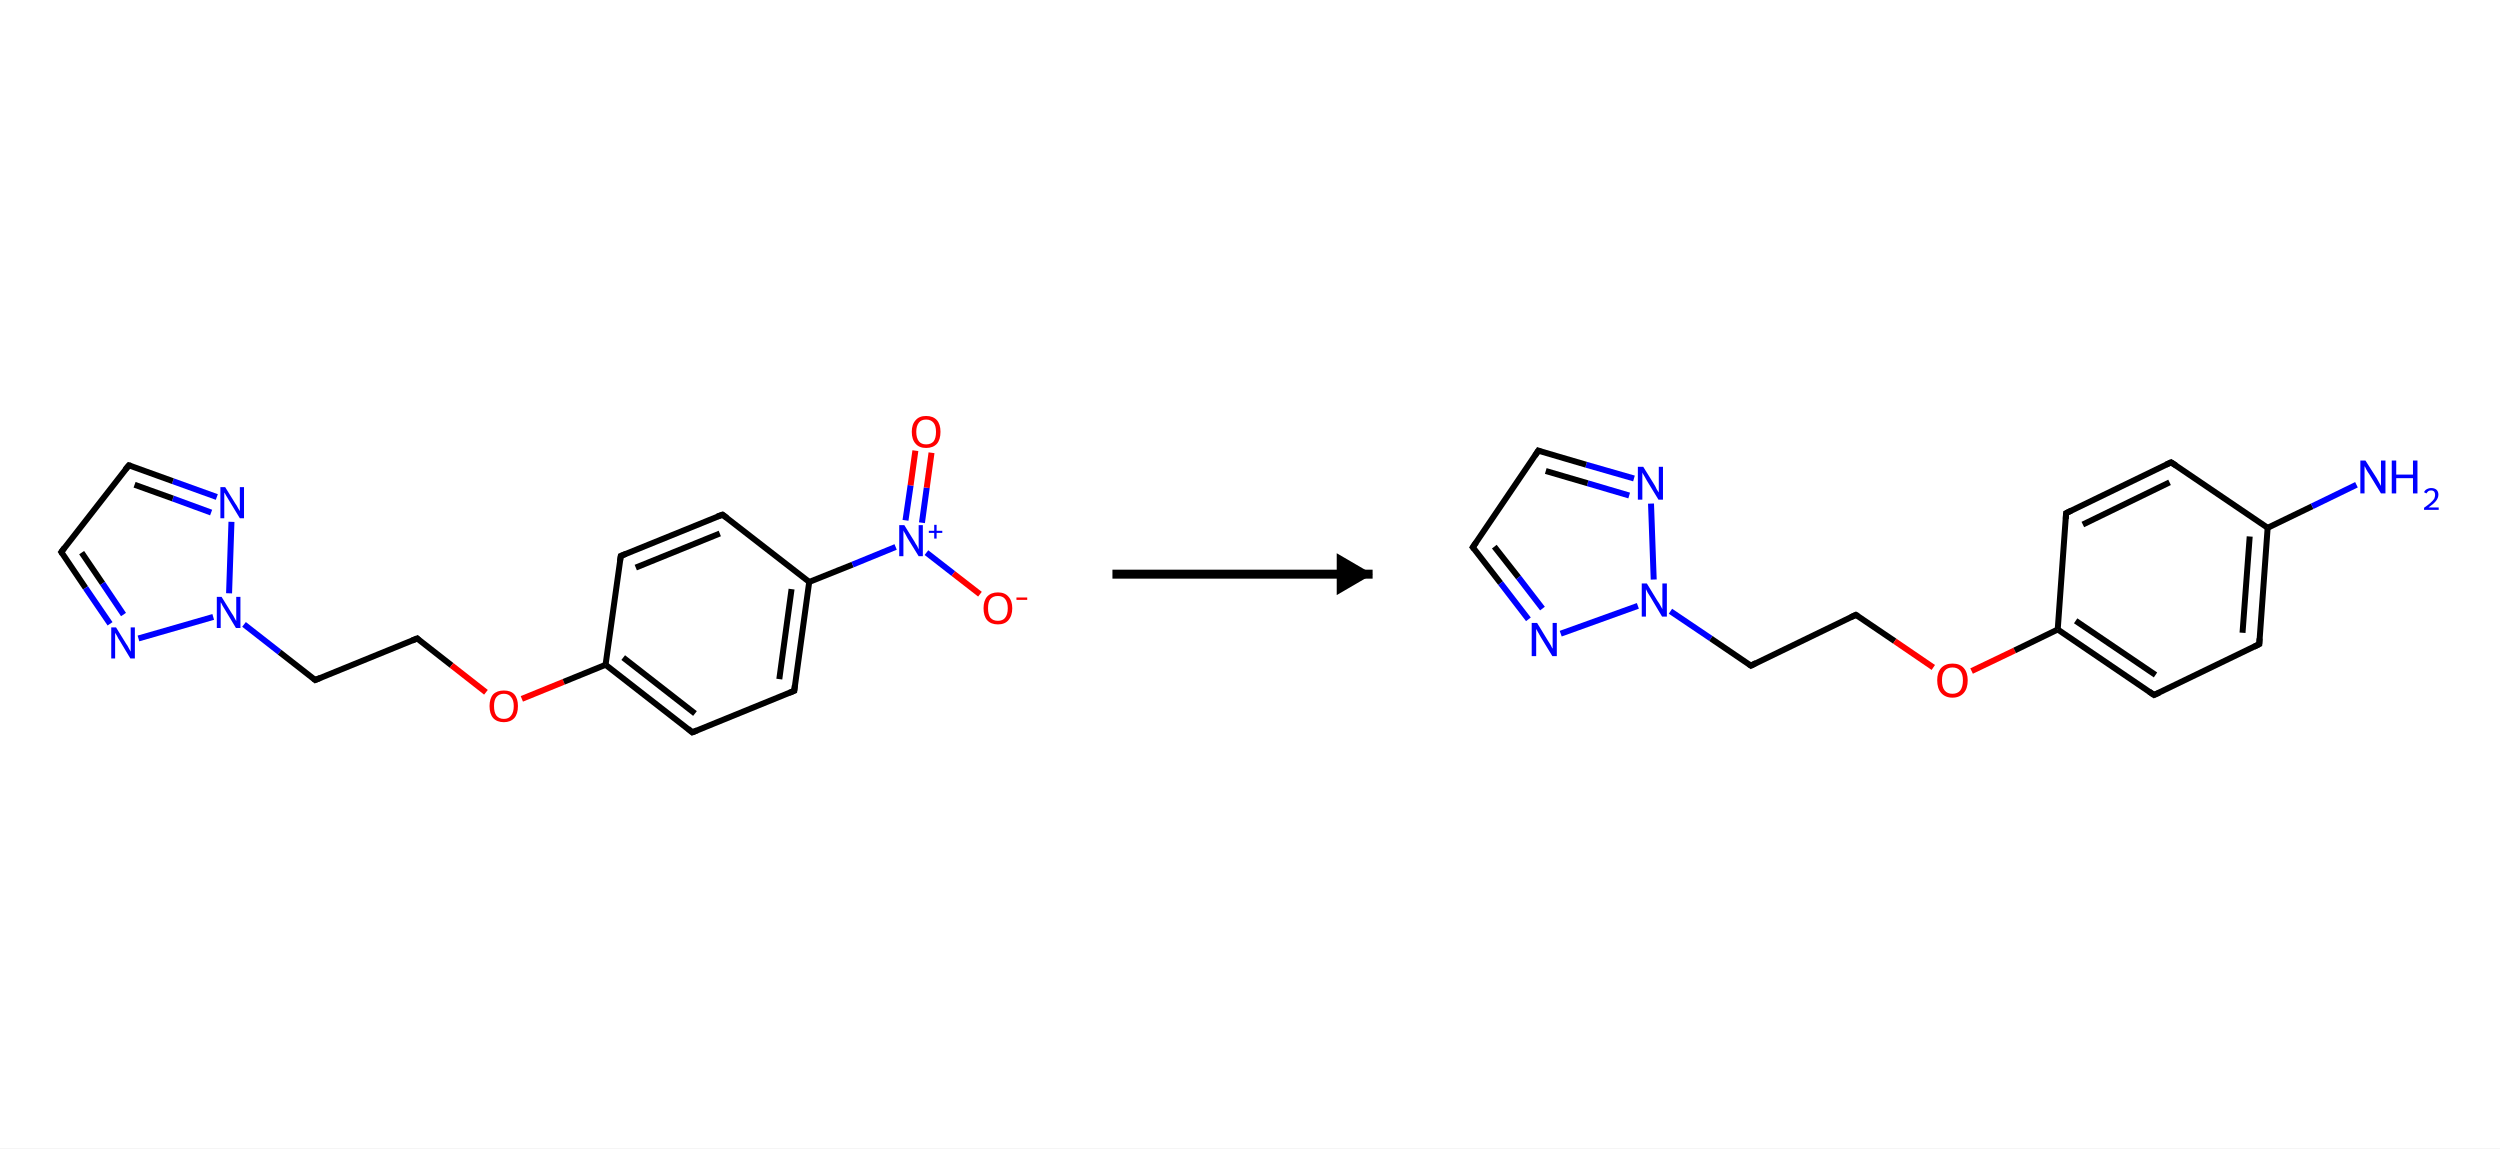
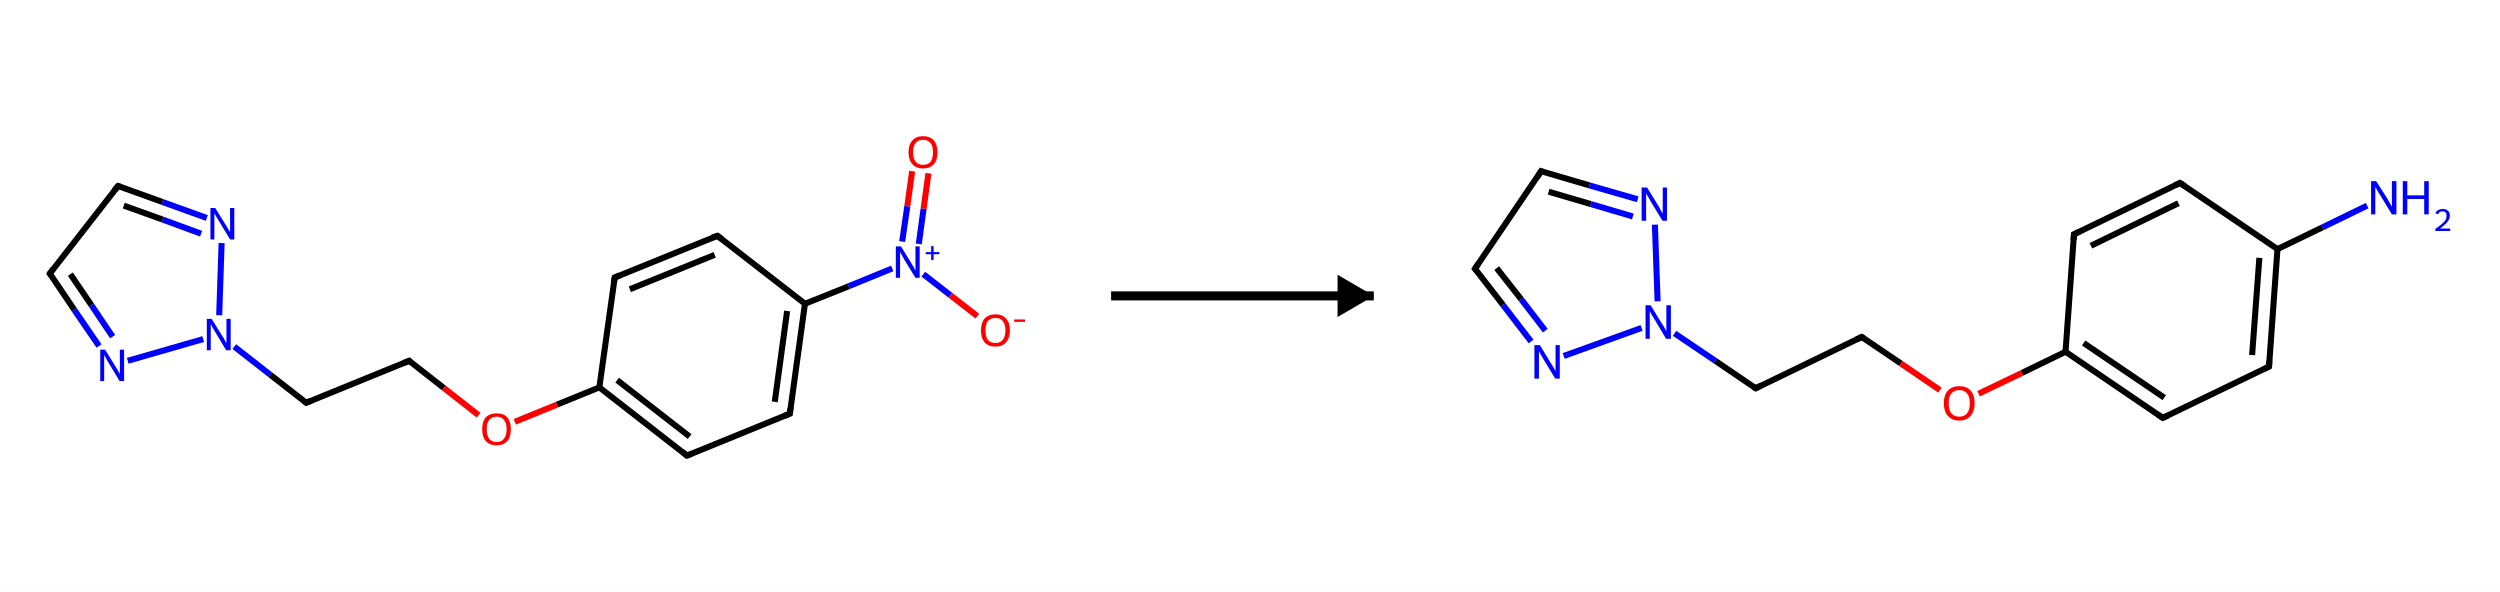
- <svg xmlns="http://www.w3.org/2000/svg" width="836px" height="384px" viewBox="0 0 836 384">
-   <rect width="836" height="384" fill="white" />
-   <g transform="translate(12,12)">
-     <rect style="opacity:1.0;fill:#FFFFFF;stroke:none" width="340.0" height="360.0" x="0.0" y="0.0"> </rect>
-     <path class="bond-0 atom-0 atom-1" d="M 34.3,201.5 L 59.3,194.3" style="fill:none;fill-rule:evenodd;stroke:#0000FF;stroke-width:2.0px;stroke-linecap:butt;stroke-linejoin:miter;stroke-opacity:1" />
-     <path class="bond-1 atom-1 atom-2" d="M 69.6,196.8 L 81.5,206.1" style="fill:none;fill-rule:evenodd;stroke:#0000FF;stroke-width:2.0px;stroke-linecap:butt;stroke-linejoin:miter;stroke-opacity:1" />
-     <path class="bond-1 atom-1 atom-2" d="M 81.5,206.1 L 93.4,215.4" style="fill:none;fill-rule:evenodd;stroke:#000000;stroke-width:2.0px;stroke-linecap:butt;stroke-linejoin:miter;stroke-opacity:1" />
-     <path class="bond-2 atom-2 atom-3" d="M 93.4,215.4 L 127.5,201.5" style="fill:none;fill-rule:evenodd;stroke:#000000;stroke-width:2.0px;stroke-linecap:butt;stroke-linejoin:miter;stroke-opacity:1" />
-     <path class="bond-3 atom-3 atom-4" d="M 127.5,201.5 L 139.0,210.5" style="fill:none;fill-rule:evenodd;stroke:#000000;stroke-width:2.0px;stroke-linecap:butt;stroke-linejoin:miter;stroke-opacity:1" />
-     <path class="bond-3 atom-3 atom-4" d="M 139.0,210.5 L 150.5,219.5" style="fill:none;fill-rule:evenodd;stroke:#FF0000;stroke-width:2.0px;stroke-linecap:butt;stroke-linejoin:miter;stroke-opacity:1" />
-     <path class="bond-4 atom-4 atom-5" d="M 162.5,221.7 L 176.5,216.0" style="fill:none;fill-rule:evenodd;stroke:#FF0000;stroke-width:2.0px;stroke-linecap:butt;stroke-linejoin:miter;stroke-opacity:1" />
-     <path class="bond-4 atom-4 atom-5" d="M 176.5,216.0 L 190.5,210.3" style="fill:none;fill-rule:evenodd;stroke:#000000;stroke-width:2.0px;stroke-linecap:butt;stroke-linejoin:miter;stroke-opacity:1" />
-     <path class="bond-5 atom-5 atom-6" d="M 190.5,210.3 L 219.5,232.9" style="fill:none;fill-rule:evenodd;stroke:#000000;stroke-width:2.0px;stroke-linecap:butt;stroke-linejoin:miter;stroke-opacity:1" />
-     <path class="bond-5 atom-5 atom-6" d="M 196.4,207.9 L 220.4,226.6" style="fill:none;fill-rule:evenodd;stroke:#000000;stroke-width:2.0px;stroke-linecap:butt;stroke-linejoin:miter;stroke-opacity:1" />
-     <path class="bond-6 atom-6 atom-7" d="M 219.5,232.9 L 253.6,219.0" style="fill:none;fill-rule:evenodd;stroke:#000000;stroke-width:2.0px;stroke-linecap:butt;stroke-linejoin:miter;stroke-opacity:1" />
-     <path class="bond-7 atom-7 atom-8" d="M 253.6,219.0 L 258.6,182.6" style="fill:none;fill-rule:evenodd;stroke:#000000;stroke-width:2.0px;stroke-linecap:butt;stroke-linejoin:miter;stroke-opacity:1" />
-     <path class="bond-7 atom-7 atom-8" d="M 248.6,215.1 L 252.7,185.0" style="fill:none;fill-rule:evenodd;stroke:#000000;stroke-width:2.0px;stroke-linecap:butt;stroke-linejoin:miter;stroke-opacity:1" />
-     <path class="bond-8 atom-8 atom-9" d="M 258.6,182.6 L 273.1,176.8" style="fill:none;fill-rule:evenodd;stroke:#000000;stroke-width:2.0px;stroke-linecap:butt;stroke-linejoin:miter;stroke-opacity:1" />
-     <path class="bond-8 atom-8 atom-9" d="M 273.1,176.8 L 287.5,170.9" style="fill:none;fill-rule:evenodd;stroke:#0000FF;stroke-width:2.0px;stroke-linecap:butt;stroke-linejoin:miter;stroke-opacity:1" />
-     <path class="bond-9 atom-9 atom-10" d="M 297.8,172.8 L 306.8,179.8" style="fill:none;fill-rule:evenodd;stroke:#0000FF;stroke-width:2.0px;stroke-linecap:butt;stroke-linejoin:miter;stroke-opacity:1" />
-     <path class="bond-9 atom-9 atom-10" d="M 306.8,179.8 L 315.7,186.7" style="fill:none;fill-rule:evenodd;stroke:#FF0000;stroke-width:2.0px;stroke-linecap:butt;stroke-linejoin:miter;stroke-opacity:1" />
-     <path class="bond-10 atom-9 atom-11" d="M 296.3,162.8 L 297.9,151.1" style="fill:none;fill-rule:evenodd;stroke:#0000FF;stroke-width:2.0px;stroke-linecap:butt;stroke-linejoin:miter;stroke-opacity:1" />
-     <path class="bond-10 atom-9 atom-11" d="M 297.9,151.1 L 299.5,139.4" style="fill:none;fill-rule:evenodd;stroke:#FF0000;stroke-width:2.0px;stroke-linecap:butt;stroke-linejoin:miter;stroke-opacity:1" />
-     <path class="bond-10 atom-9 atom-11" d="M 290.8,162.0 L 292.5,150.3" style="fill:none;fill-rule:evenodd;stroke:#0000FF;stroke-width:2.0px;stroke-linecap:butt;stroke-linejoin:miter;stroke-opacity:1" />
-     <path class="bond-10 atom-9 atom-11" d="M 292.5,150.3 L 294.1,138.7" style="fill:none;fill-rule:evenodd;stroke:#FF0000;stroke-width:2.0px;stroke-linecap:butt;stroke-linejoin:miter;stroke-opacity:1" />
-     <path class="bond-11 atom-8 atom-12" d="M 258.6,182.6 L 229.6,160.1" style="fill:none;fill-rule:evenodd;stroke:#000000;stroke-width:2.0px;stroke-linecap:butt;stroke-linejoin:miter;stroke-opacity:1" />
-     <path class="bond-12 atom-12 atom-13" d="M 229.6,160.1 L 195.6,173.9" style="fill:none;fill-rule:evenodd;stroke:#000000;stroke-width:2.0px;stroke-linecap:butt;stroke-linejoin:miter;stroke-opacity:1" />
-     <path class="bond-12 atom-12 atom-13" d="M 228.7,166.4 L 200.6,177.8" style="fill:none;fill-rule:evenodd;stroke:#000000;stroke-width:2.0px;stroke-linecap:butt;stroke-linejoin:miter;stroke-opacity:1" />
-     <path class="bond-13 atom-1 atom-14" d="M 64.6,186.4 L 65.4,162.5" style="fill:none;fill-rule:evenodd;stroke:#0000FF;stroke-width:2.0px;stroke-linecap:butt;stroke-linejoin:miter;stroke-opacity:1" />
-     <path class="bond-14 atom-14 atom-15" d="M 60.5,154.2 L 45.8,148.9" style="fill:none;fill-rule:evenodd;stroke:#0000FF;stroke-width:2.0px;stroke-linecap:butt;stroke-linejoin:miter;stroke-opacity:1" />
-     <path class="bond-14 atom-14 atom-15" d="M 45.8,148.9 L 31.1,143.6" style="fill:none;fill-rule:evenodd;stroke:#000000;stroke-width:2.0px;stroke-linecap:butt;stroke-linejoin:miter;stroke-opacity:1" />
-     <path class="bond-14 atom-14 atom-15" d="M 58.6,159.4 L 45.8,154.7" style="fill:none;fill-rule:evenodd;stroke:#0000FF;stroke-width:2.0px;stroke-linecap:butt;stroke-linejoin:miter;stroke-opacity:1" />
-     <path class="bond-14 atom-14 atom-15" d="M 45.8,154.7 L 33.0,150.1" style="fill:none;fill-rule:evenodd;stroke:#000000;stroke-width:2.0px;stroke-linecap:butt;stroke-linejoin:miter;stroke-opacity:1" />
-     <path class="bond-15 atom-15 atom-16" d="M 31.1,143.6 L 8.5,172.6" style="fill:none;fill-rule:evenodd;stroke:#000000;stroke-width:2.0px;stroke-linecap:butt;stroke-linejoin:miter;stroke-opacity:1" />
-     <path class="bond-16 atom-16 atom-0" d="M 8.5,172.6 L 16.6,184.6" style="fill:none;fill-rule:evenodd;stroke:#000000;stroke-width:2.0px;stroke-linecap:butt;stroke-linejoin:miter;stroke-opacity:1" />
-     <path class="bond-16 atom-16 atom-0" d="M 16.6,184.6 L 24.8,196.6" style="fill:none;fill-rule:evenodd;stroke:#0000FF;stroke-width:2.0px;stroke-linecap:butt;stroke-linejoin:miter;stroke-opacity:1" />
-     <path class="bond-16 atom-16 atom-0" d="M 15.3,172.8 L 22.3,183.1" style="fill:none;fill-rule:evenodd;stroke:#000000;stroke-width:2.0px;stroke-linecap:butt;stroke-linejoin:miter;stroke-opacity:1" />
-     <path class="bond-16 atom-16 atom-0" d="M 22.3,183.1 L 29.3,193.5" style="fill:none;fill-rule:evenodd;stroke:#0000FF;stroke-width:2.0px;stroke-linecap:butt;stroke-linejoin:miter;stroke-opacity:1" />
-     <path class="bond-17 atom-13 atom-5" d="M 195.6,173.9 L 190.5,210.3" style="fill:none;fill-rule:evenodd;stroke:#000000;stroke-width:2.0px;stroke-linecap:butt;stroke-linejoin:miter;stroke-opacity:1" />
-     <path d="M 92.8,214.9 L 93.4,215.4 L 95.1,214.7" style="fill:none;stroke:#000000;stroke-width:2.0px;stroke-linecap:butt;stroke-linejoin:miter;stroke-miterlimit:10;stroke-opacity:1;" />
-     <path d="M 125.8,202.2 L 127.5,201.5 L 128.0,202.0" style="fill:none;stroke:#000000;stroke-width:2.0px;stroke-linecap:butt;stroke-linejoin:miter;stroke-miterlimit:10;stroke-opacity:1;" />
-     <path d="M 218.1,231.7 L 219.5,232.9 L 221.2,232.2" style="fill:none;stroke:#000000;stroke-width:2.0px;stroke-linecap:butt;stroke-linejoin:miter;stroke-miterlimit:10;stroke-opacity:1;" />
-     <path d="M 251.9,219.7 L 253.6,219.0 L 253.8,217.2" style="fill:none;stroke:#000000;stroke-width:2.0px;stroke-linecap:butt;stroke-linejoin:miter;stroke-miterlimit:10;stroke-opacity:1;" />
-     <path d="M 231.1,161.2 L 229.6,160.1 L 227.9,160.7" style="fill:none;stroke:#000000;stroke-width:2.0px;stroke-linecap:butt;stroke-linejoin:miter;stroke-miterlimit:10;stroke-opacity:1;" />
-     <path d="M 197.3,173.2 L 195.6,173.9 L 195.3,175.7" style="fill:none;stroke:#000000;stroke-width:2.0px;stroke-linecap:butt;stroke-linejoin:miter;stroke-miterlimit:10;stroke-opacity:1;" />
-     <path d="M 31.8,143.8 L 31.1,143.6 L 29.9,145.0" style="fill:none;stroke:#000000;stroke-width:2.0px;stroke-linecap:butt;stroke-linejoin:miter;stroke-miterlimit:10;stroke-opacity:1;" />
-     <path d="M 9.6,171.1 L 8.5,172.6 L 8.9,173.2" style="fill:none;stroke:#000000;stroke-width:2.0px;stroke-linecap:butt;stroke-linejoin:miter;stroke-miterlimit:10;stroke-opacity:1;" />
-     <path class="atom-0" d="M 26.8 197.8 L 30.2 203.3 Q 30.6 203.8, 31.1 204.8 Q 31.6 205.8, 31.7 205.9 L 31.7 197.8 L 33.1 197.8 L 33.1 208.2 L 31.6 208.2 L 28.0 202.2 Q 27.5 201.5, 27.1 200.6 Q 26.6 199.8, 26.5 199.6 L 26.5 208.2 L 25.2 208.2 L 25.2 197.8 L 26.8 197.8 " fill="#0000FF" />
-     <path class="atom-1" d="M 62.1 187.6 L 65.5 193.1 Q 65.9 193.6, 66.4 194.6 Q 67.0 195.6, 67.0 195.7 L 67.0 187.6 L 68.4 187.6 L 68.4 198.0 L 66.9 198.0 L 63.3 192.0 Q 62.9 191.3, 62.4 190.5 Q 62.0 189.6, 61.8 189.4 L 61.8 198.0 L 60.5 198.0 L 60.5 187.6 L 62.1 187.6 " fill="#0000FF" />
-     <path class="atom-4" d="M 151.7 224.1 Q 151.7 221.6, 152.9 220.2 Q 154.2 218.9, 156.5 218.9 Q 158.8 218.9, 160.0 220.2 Q 161.2 221.6, 161.2 224.1 Q 161.2 226.7, 160.0 228.1 Q 158.7 229.5, 156.5 229.5 Q 154.2 229.5, 152.9 228.1 Q 151.7 226.7, 151.7 224.1 M 156.5 228.4 Q 158.1 228.4, 158.9 227.3 Q 159.8 226.2, 159.8 224.1 Q 159.8 222.1, 158.9 221.1 Q 158.1 220.0, 156.5 220.0 Q 154.9 220.0, 154.0 221.1 Q 153.2 222.1, 153.2 224.1 Q 153.2 226.2, 154.0 227.3 Q 154.9 228.4, 156.5 228.4 " fill="#FF0000" />
-     <path class="atom-9" d="M 290.4 163.6 L 293.8 169.1 Q 294.1 169.7, 294.7 170.6 Q 295.2 171.6, 295.2 171.7 L 295.2 163.6 L 296.6 163.6 L 296.6 174.0 L 295.2 174.0 L 291.5 168.0 Q 291.1 167.3, 290.7 166.5 Q 290.2 165.7, 290.1 165.4 L 290.1 174.0 L 288.7 174.0 L 288.7 163.6 L 290.4 163.6 " fill="#0000FF" />
-     <path class="atom-9" d="M 298.6 165.5 L 300.4 165.5 L 300.4 163.5 L 301.2 163.5 L 301.2 165.5 L 303.1 165.5 L 303.1 166.2 L 301.2 166.2 L 301.2 168.1 L 300.4 168.1 L 300.4 166.2 L 298.6 166.2 L 298.6 165.5 " fill="#0000FF" />
-     <path class="atom-10" d="M 316.9 191.4 Q 316.9 188.9, 318.1 187.5 Q 319.4 186.1, 321.7 186.1 Q 324.0 186.1, 325.2 187.5 Q 326.5 188.9, 326.5 191.4 Q 326.5 193.9, 325.2 195.4 Q 324.0 196.8, 321.7 196.8 Q 319.4 196.8, 318.1 195.4 Q 316.9 194.0, 316.9 191.4 M 321.7 195.6 Q 323.3 195.6, 324.1 194.6 Q 325.0 193.5, 325.0 191.4 Q 325.0 189.4, 324.1 188.3 Q 323.3 187.3, 321.7 187.3 Q 320.1 187.3, 319.2 188.3 Q 318.4 189.3, 318.4 191.4 Q 318.4 193.5, 319.2 194.6 Q 320.1 195.6, 321.7 195.6 " fill="#FF0000" />
-     <path class="atom-10" d="M 327.9 187.8 L 331.5 187.8 L 331.5 188.6 L 327.9 188.6 L 327.9 187.8 " fill="#FF0000" />
-     <path class="atom-11" d="M 292.9 132.4 Q 292.9 129.9, 294.2 128.5 Q 295.4 127.1, 297.7 127.1 Q 300.0 127.1, 301.3 128.5 Q 302.5 129.9, 302.5 132.4 Q 302.5 135.0, 301.3 136.4 Q 300.0 137.8, 297.7 137.8 Q 295.4 137.8, 294.2 136.4 Q 292.9 135.0, 292.9 132.4 M 297.7 136.6 Q 299.3 136.6, 300.2 135.6 Q 301.0 134.5, 301.0 132.4 Q 301.0 130.4, 300.2 129.4 Q 299.3 128.3, 297.7 128.3 Q 296.1 128.3, 295.3 129.3 Q 294.4 130.4, 294.4 132.4 Q 294.4 134.5, 295.3 135.6 Q 296.1 136.6, 297.7 136.6 " fill="#FF0000" />
-     <path class="atom-14" d="M 63.3 150.9 L 66.7 156.4 Q 67.1 156.9, 67.6 157.9 Q 68.2 158.9, 68.2 158.9 L 68.2 150.9 L 69.6 150.9 L 69.6 161.3 L 68.2 161.3 L 64.5 155.2 Q 64.1 154.5, 63.6 153.7 Q 63.2 152.9, 63.0 152.7 L 63.0 161.3 L 61.7 161.3 L 61.7 150.9 L 63.3 150.9 " fill="#0000FF" />
+ <svg xmlns="http://www.w3.org/2000/svg" width="828px" height="196px" viewBox="0 0 828 196">
+   <rect width="828" height="196" fill="white" />
+   <g transform="translate(8,8)">
+     <rect style="opacity:1.0;fill:#FFFFFF;stroke:none" width="340.0" height="180.0" x="0.0" y="0.0"> </rect>
+     <path class="bond-0 atom-0 atom-1" d="M 34.3,111.5 L 59.3,104.3" style="fill:none;fill-rule:evenodd;stroke:#0000FF;stroke-width:2.0px;stroke-linecap:butt;stroke-linejoin:miter;stroke-opacity:1" />
+     <path class="bond-1 atom-1 atom-2" d="M 69.6,106.8 L 81.5,116.1" style="fill:none;fill-rule:evenodd;stroke:#0000FF;stroke-width:2.0px;stroke-linecap:butt;stroke-linejoin:miter;stroke-opacity:1" />
+     <path class="bond-1 atom-1 atom-2" d="M 81.5,116.1 L 93.4,125.4" style="fill:none;fill-rule:evenodd;stroke:#000000;stroke-width:2.0px;stroke-linecap:butt;stroke-linejoin:miter;stroke-opacity:1" />
+     <path class="bond-2 atom-2 atom-3" d="M 93.4,125.4 L 127.5,111.5" style="fill:none;fill-rule:evenodd;stroke:#000000;stroke-width:2.0px;stroke-linecap:butt;stroke-linejoin:miter;stroke-opacity:1" />
+     <path class="bond-3 atom-3 atom-4" d="M 127.5,111.5 L 139.0,120.5" style="fill:none;fill-rule:evenodd;stroke:#000000;stroke-width:2.0px;stroke-linecap:butt;stroke-linejoin:miter;stroke-opacity:1" />
+     <path class="bond-3 atom-3 atom-4" d="M 139.0,120.5 L 150.5,129.5" style="fill:none;fill-rule:evenodd;stroke:#FF0000;stroke-width:2.0px;stroke-linecap:butt;stroke-linejoin:miter;stroke-opacity:1" />
+     <path class="bond-4 atom-4 atom-5" d="M 162.5,131.7 L 176.5,126.0" style="fill:none;fill-rule:evenodd;stroke:#FF0000;stroke-width:2.0px;stroke-linecap:butt;stroke-linejoin:miter;stroke-opacity:1" />
+     <path class="bond-4 atom-4 atom-5" d="M 176.5,126.0 L 190.5,120.3" style="fill:none;fill-rule:evenodd;stroke:#000000;stroke-width:2.0px;stroke-linecap:butt;stroke-linejoin:miter;stroke-opacity:1" />
+     <path class="bond-5 atom-5 atom-6" d="M 190.5,120.3 L 219.5,142.9" style="fill:none;fill-rule:evenodd;stroke:#000000;stroke-width:2.0px;stroke-linecap:butt;stroke-linejoin:miter;stroke-opacity:1" />
+     <path class="bond-5 atom-5 atom-6" d="M 196.4,117.9 L 220.4,136.6" style="fill:none;fill-rule:evenodd;stroke:#000000;stroke-width:2.0px;stroke-linecap:butt;stroke-linejoin:miter;stroke-opacity:1" />
+     <path class="bond-6 atom-6 atom-7" d="M 219.5,142.9 L 253.6,129.0" style="fill:none;fill-rule:evenodd;stroke:#000000;stroke-width:2.0px;stroke-linecap:butt;stroke-linejoin:miter;stroke-opacity:1" />
+     <path class="bond-7 atom-7 atom-8" d="M 253.6,129.0 L 258.6,92.6" style="fill:none;fill-rule:evenodd;stroke:#000000;stroke-width:2.0px;stroke-linecap:butt;stroke-linejoin:miter;stroke-opacity:1" />
+     <path class="bond-7 atom-7 atom-8" d="M 248.6,125.1 L 252.7,95.0" style="fill:none;fill-rule:evenodd;stroke:#000000;stroke-width:2.0px;stroke-linecap:butt;stroke-linejoin:miter;stroke-opacity:1" />
+     <path class="bond-8 atom-8 atom-9" d="M 258.6,92.6 L 273.1,86.8" style="fill:none;fill-rule:evenodd;stroke:#000000;stroke-width:2.0px;stroke-linecap:butt;stroke-linejoin:miter;stroke-opacity:1" />
+     <path class="bond-8 atom-8 atom-9" d="M 273.1,86.8 L 287.5,80.9" style="fill:none;fill-rule:evenodd;stroke:#0000FF;stroke-width:2.0px;stroke-linecap:butt;stroke-linejoin:miter;stroke-opacity:1" />
+     <path class="bond-9 atom-9 atom-10" d="M 297.8,82.8 L 306.8,89.8" style="fill:none;fill-rule:evenodd;stroke:#0000FF;stroke-width:2.0px;stroke-linecap:butt;stroke-linejoin:miter;stroke-opacity:1" />
+     <path class="bond-9 atom-9 atom-10" d="M 306.8,89.8 L 315.7,96.7" style="fill:none;fill-rule:evenodd;stroke:#FF0000;stroke-width:2.0px;stroke-linecap:butt;stroke-linejoin:miter;stroke-opacity:1" />
+     <path class="bond-10 atom-9 atom-11" d="M 296.3,72.8 L 297.9,61.1" style="fill:none;fill-rule:evenodd;stroke:#0000FF;stroke-width:2.0px;stroke-linecap:butt;stroke-linejoin:miter;stroke-opacity:1" />
+     <path class="bond-10 atom-9 atom-11" d="M 297.9,61.1 L 299.5,49.4" style="fill:none;fill-rule:evenodd;stroke:#FF0000;stroke-width:2.0px;stroke-linecap:butt;stroke-linejoin:miter;stroke-opacity:1" />
+     <path class="bond-10 atom-9 atom-11" d="M 290.8,72.0 L 292.5,60.3" style="fill:none;fill-rule:evenodd;stroke:#0000FF;stroke-width:2.0px;stroke-linecap:butt;stroke-linejoin:miter;stroke-opacity:1" />
+     <path class="bond-10 atom-9 atom-11" d="M 292.5,60.3 L 294.1,48.7" style="fill:none;fill-rule:evenodd;stroke:#FF0000;stroke-width:2.0px;stroke-linecap:butt;stroke-linejoin:miter;stroke-opacity:1" />
+     <path class="bond-11 atom-8 atom-12" d="M 258.6,92.6 L 229.6,70.1" style="fill:none;fill-rule:evenodd;stroke:#000000;stroke-width:2.0px;stroke-linecap:butt;stroke-linejoin:miter;stroke-opacity:1" />
+     <path class="bond-12 atom-12 atom-13" d="M 229.6,70.1 L 195.6,83.9" style="fill:none;fill-rule:evenodd;stroke:#000000;stroke-width:2.0px;stroke-linecap:butt;stroke-linejoin:miter;stroke-opacity:1" />
+     <path class="bond-12 atom-12 atom-13" d="M 228.7,76.4 L 200.6,87.8" style="fill:none;fill-rule:evenodd;stroke:#000000;stroke-width:2.0px;stroke-linecap:butt;stroke-linejoin:miter;stroke-opacity:1" />
+     <path class="bond-13 atom-1 atom-14" d="M 64.6,96.4 L 65.4,72.5" style="fill:none;fill-rule:evenodd;stroke:#0000FF;stroke-width:2.0px;stroke-linecap:butt;stroke-linejoin:miter;stroke-opacity:1" />
+     <path class="bond-14 atom-14 atom-15" d="M 60.5,64.2 L 45.8,58.9" style="fill:none;fill-rule:evenodd;stroke:#0000FF;stroke-width:2.0px;stroke-linecap:butt;stroke-linejoin:miter;stroke-opacity:1" />
+     <path class="bond-14 atom-14 atom-15" d="M 45.8,58.9 L 31.1,53.6" style="fill:none;fill-rule:evenodd;stroke:#000000;stroke-width:2.0px;stroke-linecap:butt;stroke-linejoin:miter;stroke-opacity:1" />
+     <path class="bond-14 atom-14 atom-15" d="M 58.6,69.4 L 45.8,64.7" style="fill:none;fill-rule:evenodd;stroke:#0000FF;stroke-width:2.0px;stroke-linecap:butt;stroke-linejoin:miter;stroke-opacity:1" />
+     <path class="bond-14 atom-14 atom-15" d="M 45.8,64.7 L 33.0,60.1" style="fill:none;fill-rule:evenodd;stroke:#000000;stroke-width:2.0px;stroke-linecap:butt;stroke-linejoin:miter;stroke-opacity:1" />
+     <path class="bond-15 atom-15 atom-16" d="M 31.1,53.6 L 8.5,82.6" style="fill:none;fill-rule:evenodd;stroke:#000000;stroke-width:2.0px;stroke-linecap:butt;stroke-linejoin:miter;stroke-opacity:1" />
+     <path class="bond-16 atom-16 atom-0" d="M 8.5,82.6 L 16.6,94.6" style="fill:none;fill-rule:evenodd;stroke:#000000;stroke-width:2.0px;stroke-linecap:butt;stroke-linejoin:miter;stroke-opacity:1" />
+     <path class="bond-16 atom-16 atom-0" d="M 16.6,94.6 L 24.8,106.6" style="fill:none;fill-rule:evenodd;stroke:#0000FF;stroke-width:2.0px;stroke-linecap:butt;stroke-linejoin:miter;stroke-opacity:1" />
+     <path class="bond-16 atom-16 atom-0" d="M 15.3,82.8 L 22.3,93.1" style="fill:none;fill-rule:evenodd;stroke:#000000;stroke-width:2.0px;stroke-linecap:butt;stroke-linejoin:miter;stroke-opacity:1" />
+     <path class="bond-16 atom-16 atom-0" d="M 22.3,93.1 L 29.3,103.5" style="fill:none;fill-rule:evenodd;stroke:#0000FF;stroke-width:2.0px;stroke-linecap:butt;stroke-linejoin:miter;stroke-opacity:1" />
+     <path class="bond-17 atom-13 atom-5" d="M 195.6,83.9 L 190.5,120.3" style="fill:none;fill-rule:evenodd;stroke:#000000;stroke-width:2.0px;stroke-linecap:butt;stroke-linejoin:miter;stroke-opacity:1" />
+     <path d="M 92.8,124.9 L 93.4,125.4 L 95.1,124.7" style="fill:none;stroke:#000000;stroke-width:2.0px;stroke-linecap:butt;stroke-linejoin:miter;stroke-miterlimit:10;stroke-opacity:1;" />
+     <path d="M 125.8,112.2 L 127.5,111.5 L 128.0,112.0" style="fill:none;stroke:#000000;stroke-width:2.0px;stroke-linecap:butt;stroke-linejoin:miter;stroke-miterlimit:10;stroke-opacity:1;" />
+     <path d="M 218.1,141.7 L 219.5,142.9 L 221.2,142.2" style="fill:none;stroke:#000000;stroke-width:2.0px;stroke-linecap:butt;stroke-linejoin:miter;stroke-miterlimit:10;stroke-opacity:1;" />
+     <path d="M 251.9,129.7 L 253.6,129.0 L 253.8,127.2" style="fill:none;stroke:#000000;stroke-width:2.0px;stroke-linecap:butt;stroke-linejoin:miter;stroke-miterlimit:10;stroke-opacity:1;" />
+     <path d="M 231.1,71.2 L 229.6,70.1 L 227.9,70.7" style="fill:none;stroke:#000000;stroke-width:2.0px;stroke-linecap:butt;stroke-linejoin:miter;stroke-miterlimit:10;stroke-opacity:1;" />
+     <path d="M 197.3,83.2 L 195.6,83.9 L 195.3,85.7" style="fill:none;stroke:#000000;stroke-width:2.0px;stroke-linecap:butt;stroke-linejoin:miter;stroke-miterlimit:10;stroke-opacity:1;" />
+     <path d="M 31.8,53.8 L 31.1,53.6 L 29.9,55.0" style="fill:none;stroke:#000000;stroke-width:2.0px;stroke-linecap:butt;stroke-linejoin:miter;stroke-miterlimit:10;stroke-opacity:1;" />
+     <path d="M 9.6,81.1 L 8.5,82.6 L 8.9,83.2" style="fill:none;stroke:#000000;stroke-width:2.0px;stroke-linecap:butt;stroke-linejoin:miter;stroke-miterlimit:10;stroke-opacity:1;" />
+     <path class="atom-0" d="M 26.8 107.8 L 30.2 113.3 Q 30.6 113.8, 31.1 114.8 Q 31.6 115.8, 31.7 115.9 L 31.7 107.8 L 33.1 107.8 L 33.1 118.2 L 31.6 118.2 L 28.0 112.2 Q 27.5 111.5, 27.1 110.6 Q 26.6 109.8, 26.5 109.6 L 26.5 118.2 L 25.2 118.2 L 25.2 107.8 L 26.8 107.8 " fill="#0000FF" />
+     <path class="atom-1" d="M 62.1 97.6 L 65.5 103.1 Q 65.9 103.6, 66.4 104.6 Q 67.0 105.6, 67.0 105.7 L 67.0 97.6 L 68.4 97.6 L 68.4 108.0 L 66.9 108.0 L 63.3 102.0 Q 62.9 101.3, 62.4 100.5 Q 62.0 99.6, 61.8 99.4 L 61.8 108.0 L 60.5 108.0 L 60.5 97.6 L 62.1 97.6 " fill="#0000FF" />
+     <path class="atom-4" d="M 151.7 134.1 Q 151.7 131.6, 152.9 130.2 Q 154.2 128.9, 156.5 128.9 Q 158.8 128.9, 160.0 130.2 Q 161.2 131.6, 161.2 134.1 Q 161.2 136.7, 160.0 138.1 Q 158.7 139.5, 156.5 139.5 Q 154.2 139.5, 152.9 138.1 Q 151.7 136.7, 151.7 134.1 M 156.5 138.4 Q 158.1 138.4, 158.9 137.3 Q 159.8 136.2, 159.8 134.1 Q 159.8 132.1, 158.9 131.1 Q 158.1 130.0, 156.5 130.0 Q 154.9 130.0, 154.0 131.1 Q 153.2 132.1, 153.2 134.1 Q 153.2 136.2, 154.0 137.3 Q 154.9 138.4, 156.5 138.4 " fill="#FF0000" />
+     <path class="atom-9" d="M 290.4 73.6 L 293.8 79.1 Q 294.1 79.7, 294.7 80.6 Q 295.2 81.6, 295.2 81.7 L 295.2 73.6 L 296.6 73.6 L 296.6 84.0 L 295.2 84.0 L 291.5 78.0 Q 291.1 77.3, 290.7 76.5 Q 290.2 75.7, 290.1 75.4 L 290.1 84.0 L 288.7 84.0 L 288.7 73.6 L 290.4 73.6 " fill="#0000FF" />
+     <path class="atom-9" d="M 298.6 75.5 L 300.4 75.5 L 300.4 73.5 L 301.2 73.5 L 301.2 75.5 L 303.1 75.5 L 303.1 76.2 L 301.2 76.2 L 301.2 78.1 L 300.4 78.1 L 300.4 76.2 L 298.6 76.2 L 298.6 75.5 " fill="#0000FF" />
+     <path class="atom-10" d="M 316.9 101.4 Q 316.9 98.9, 318.1 97.5 Q 319.4 96.1, 321.7 96.1 Q 324.0 96.1, 325.2 97.5 Q 326.5 98.9, 326.5 101.4 Q 326.5 103.9, 325.2 105.4 Q 324.0 106.8, 321.7 106.8 Q 319.4 106.8, 318.1 105.4 Q 316.9 104.0, 316.9 101.4 M 321.7 105.6 Q 323.3 105.6, 324.1 104.6 Q 325.0 103.5, 325.0 101.4 Q 325.0 99.4, 324.1 98.3 Q 323.3 97.3, 321.7 97.3 Q 320.1 97.3, 319.2 98.3 Q 318.4 99.3, 318.4 101.4 Q 318.4 103.5, 319.2 104.6 Q 320.1 105.6, 321.7 105.6 " fill="#FF0000" />
+     <path class="atom-10" d="M 327.9 97.8 L 331.5 97.8 L 331.5 98.6 L 327.9 98.6 L 327.9 97.8 " fill="#FF0000" />
+     <path class="atom-11" d="M 292.9 42.4 Q 292.9 39.9, 294.2 38.5 Q 295.4 37.1, 297.7 37.1 Q 300.0 37.1, 301.3 38.5 Q 302.5 39.9, 302.5 42.4 Q 302.5 45.0, 301.3 46.4 Q 300.0 47.8, 297.7 47.8 Q 295.4 47.8, 294.2 46.4 Q 292.9 45.0, 292.9 42.4 M 297.7 46.6 Q 299.3 46.6, 300.2 45.6 Q 301.0 44.5, 301.0 42.4 Q 301.0 40.4, 300.2 39.4 Q 299.3 38.3, 297.7 38.3 Q 296.1 38.3, 295.3 39.3 Q 294.4 40.4, 294.4 42.4 Q 294.4 44.5, 295.3 45.6 Q 296.1 46.6, 297.7 46.6 " fill="#FF0000" />
+     <path class="atom-14" d="M 63.3 60.9 L 66.7 66.4 Q 67.1 66.9, 67.6 67.9 Q 68.2 68.9, 68.2 68.9 L 68.2 60.9 L 69.6 60.9 L 69.6 71.3 L 68.2 71.3 L 64.5 65.2 Q 64.1 64.5, 63.6 63.7 Q 63.2 62.9, 63.0 62.7 L 63.0 71.3 L 61.7 71.3 L 61.7 60.9 L 63.3 60.9 " fill="#0000FF" />
  </g>
-   <line x1="372" y1="192.0" x2="459" y2="192.0" stroke="black" stroke-width="3" />
-   <polygon points="459,192.0 447,185.0 447,199.0" fill="black" />
-   <g transform="translate(484,12)">
-     <rect style="opacity:1.0;fill:#FFFFFF;stroke:none" width="340.0" height="360.0" x="0.0" y="0.0"> </rect>
-     <path class="bond-0 atom-0 atom-1" d="M 37.9,199.9 L 63.7,190.6" style="fill:none;fill-rule:evenodd;stroke:#0000FF;stroke-width:2.0px;stroke-linecap:butt;stroke-linejoin:miter;stroke-opacity:1" />
-     <path class="bond-1 atom-1 atom-2" d="M 74.6,192.4 L 88.1,201.5" style="fill:none;fill-rule:evenodd;stroke:#0000FF;stroke-width:2.0px;stroke-linecap:butt;stroke-linejoin:miter;stroke-opacity:1" />
-     <path class="bond-1 atom-1 atom-2" d="M 88.1,201.5 L 101.5,210.6" style="fill:none;fill-rule:evenodd;stroke:#000000;stroke-width:2.0px;stroke-linecap:butt;stroke-linejoin:miter;stroke-opacity:1" />
-     <path class="bond-2 atom-2 atom-3" d="M 101.5,210.6 L 136.6,193.6" style="fill:none;fill-rule:evenodd;stroke:#000000;stroke-width:2.0px;stroke-linecap:butt;stroke-linejoin:miter;stroke-opacity:1" />
-     <path class="bond-3 atom-3 atom-4" d="M 136.6,193.6 L 149.6,202.4" style="fill:none;fill-rule:evenodd;stroke:#000000;stroke-width:2.0px;stroke-linecap:butt;stroke-linejoin:miter;stroke-opacity:1" />
-     <path class="bond-3 atom-3 atom-4" d="M 149.6,202.4 L 162.5,211.2" style="fill:none;fill-rule:evenodd;stroke:#FF0000;stroke-width:2.0px;stroke-linecap:butt;stroke-linejoin:miter;stroke-opacity:1" />
-     <path class="bond-4 atom-4 atom-5" d="M 175.3,212.4 L 189.7,205.5" style="fill:none;fill-rule:evenodd;stroke:#FF0000;stroke-width:2.0px;stroke-linecap:butt;stroke-linejoin:miter;stroke-opacity:1" />
-     <path class="bond-4 atom-4 atom-5" d="M 189.7,205.5 L 204.1,198.5" style="fill:none;fill-rule:evenodd;stroke:#000000;stroke-width:2.0px;stroke-linecap:butt;stroke-linejoin:miter;stroke-opacity:1" />
-     <path class="bond-5 atom-5 atom-6" d="M 204.1,198.5 L 236.3,220.4" style="fill:none;fill-rule:evenodd;stroke:#000000;stroke-width:2.0px;stroke-linecap:butt;stroke-linejoin:miter;stroke-opacity:1" />
-     <path class="bond-5 atom-5 atom-6" d="M 210.1,195.6 L 236.8,213.7" style="fill:none;fill-rule:evenodd;stroke:#000000;stroke-width:2.0px;stroke-linecap:butt;stroke-linejoin:miter;stroke-opacity:1" />
-     <path class="bond-6 atom-6 atom-7" d="M 236.3,220.4 L 271.5,203.4" style="fill:none;fill-rule:evenodd;stroke:#000000;stroke-width:2.0px;stroke-linecap:butt;stroke-linejoin:miter;stroke-opacity:1" />
-     <path class="bond-7 atom-7 atom-8" d="M 271.5,203.4 L 274.3,164.5" style="fill:none;fill-rule:evenodd;stroke:#000000;stroke-width:2.0px;stroke-linecap:butt;stroke-linejoin:miter;stroke-opacity:1" />
-     <path class="bond-7 atom-7 atom-8" d="M 265.9,199.6 L 268.3,167.4" style="fill:none;fill-rule:evenodd;stroke:#000000;stroke-width:2.0px;stroke-linecap:butt;stroke-linejoin:miter;stroke-opacity:1" />
-     <path class="bond-8 atom-8 atom-9" d="M 274.3,164.5 L 289.2,157.3" style="fill:none;fill-rule:evenodd;stroke:#000000;stroke-width:2.0px;stroke-linecap:butt;stroke-linejoin:miter;stroke-opacity:1" />
-     <path class="bond-8 atom-8 atom-9" d="M 289.2,157.3 L 304.0,150.1" style="fill:none;fill-rule:evenodd;stroke:#0000FF;stroke-width:2.0px;stroke-linecap:butt;stroke-linejoin:miter;stroke-opacity:1" />
-     <path class="bond-9 atom-8 atom-10" d="M 274.3,164.5 L 242.0,142.6" style="fill:none;fill-rule:evenodd;stroke:#000000;stroke-width:2.0px;stroke-linecap:butt;stroke-linejoin:miter;stroke-opacity:1" />
-     <path class="bond-10 atom-10 atom-11" d="M 242.0,142.6 L 206.9,159.6" style="fill:none;fill-rule:evenodd;stroke:#000000;stroke-width:2.0px;stroke-linecap:butt;stroke-linejoin:miter;stroke-opacity:1" />
-     <path class="bond-10 atom-10 atom-11" d="M 241.5,149.3 L 212.5,163.4" style="fill:none;fill-rule:evenodd;stroke:#000000;stroke-width:2.0px;stroke-linecap:butt;stroke-linejoin:miter;stroke-opacity:1" />
-     <path class="bond-11 atom-1 atom-12" d="M 69.0,181.8 L 68.1,156.4" style="fill:none;fill-rule:evenodd;stroke:#0000FF;stroke-width:2.0px;stroke-linecap:butt;stroke-linejoin:miter;stroke-opacity:1" />
-     <path class="bond-12 atom-12 atom-13" d="M 62.4,148.0 L 46.4,143.4" style="fill:none;fill-rule:evenodd;stroke:#0000FF;stroke-width:2.0px;stroke-linecap:butt;stroke-linejoin:miter;stroke-opacity:1" />
-     <path class="bond-12 atom-12 atom-13" d="M 46.4,143.4 L 30.4,138.7" style="fill:none;fill-rule:evenodd;stroke:#000000;stroke-width:2.0px;stroke-linecap:butt;stroke-linejoin:miter;stroke-opacity:1" />
-     <path class="bond-12 atom-12 atom-13" d="M 60.8,153.7 L 46.9,149.6" style="fill:none;fill-rule:evenodd;stroke:#0000FF;stroke-width:2.0px;stroke-linecap:butt;stroke-linejoin:miter;stroke-opacity:1" />
-     <path class="bond-12 atom-12 atom-13" d="M 46.9,149.6 L 32.9,145.5" style="fill:none;fill-rule:evenodd;stroke:#000000;stroke-width:2.0px;stroke-linecap:butt;stroke-linejoin:miter;stroke-opacity:1" />
-     <path class="bond-13 atom-13 atom-14" d="M 30.4,138.7 L 8.5,171.0" style="fill:none;fill-rule:evenodd;stroke:#000000;stroke-width:2.0px;stroke-linecap:butt;stroke-linejoin:miter;stroke-opacity:1" />
-     <path class="bond-14 atom-14 atom-0" d="M 8.5,171.0 L 17.8,183.0" style="fill:none;fill-rule:evenodd;stroke:#000000;stroke-width:2.0px;stroke-linecap:butt;stroke-linejoin:miter;stroke-opacity:1" />
-     <path class="bond-14 atom-14 atom-0" d="M 17.8,183.0 L 27.1,195.1" style="fill:none;fill-rule:evenodd;stroke:#0000FF;stroke-width:2.0px;stroke-linecap:butt;stroke-linejoin:miter;stroke-opacity:1" />
-     <path class="bond-14 atom-14 atom-0" d="M 15.7,170.8 L 23.8,181.1" style="fill:none;fill-rule:evenodd;stroke:#000000;stroke-width:2.0px;stroke-linecap:butt;stroke-linejoin:miter;stroke-opacity:1" />
-     <path class="bond-14 atom-14 atom-0" d="M 23.8,181.1 L 31.8,191.5" style="fill:none;fill-rule:evenodd;stroke:#0000FF;stroke-width:2.0px;stroke-linecap:butt;stroke-linejoin:miter;stroke-opacity:1" />
-     <path class="bond-15 atom-11 atom-5" d="M 206.9,159.6 L 204.1,198.5" style="fill:none;fill-rule:evenodd;stroke:#000000;stroke-width:2.0px;stroke-linecap:butt;stroke-linejoin:miter;stroke-opacity:1" />
-     <path d="M 100.8,210.1 L 101.5,210.6 L 103.2,209.7" style="fill:none;stroke:#000000;stroke-width:2.0px;stroke-linecap:butt;stroke-linejoin:miter;stroke-miterlimit:10;stroke-opacity:1;" />
-     <path d="M 134.9,194.4 L 136.6,193.6 L 137.3,194.0" style="fill:none;stroke:#000000;stroke-width:2.0px;stroke-linecap:butt;stroke-linejoin:miter;stroke-miterlimit:10;stroke-opacity:1;" />
-     <path d="M 234.7,219.3 L 236.3,220.4 L 238.1,219.6" style="fill:none;stroke:#000000;stroke-width:2.0px;stroke-linecap:butt;stroke-linejoin:miter;stroke-miterlimit:10;stroke-opacity:1;" />
-     <path d="M 269.7,204.3 L 271.5,203.4 L 271.6,201.5" style="fill:none;stroke:#000000;stroke-width:2.0px;stroke-linecap:butt;stroke-linejoin:miter;stroke-miterlimit:10;stroke-opacity:1;" />
-     <path d="M 243.7,143.7 L 242.0,142.6 L 240.3,143.4" style="fill:none;stroke:#000000;stroke-width:2.0px;stroke-linecap:butt;stroke-linejoin:miter;stroke-miterlimit:10;stroke-opacity:1;" />
-     <path d="M 208.7,158.7 L 206.9,159.6 L 206.8,161.5" style="fill:none;stroke:#000000;stroke-width:2.0px;stroke-linecap:butt;stroke-linejoin:miter;stroke-miterlimit:10;stroke-opacity:1;" />
-     <path d="M 31.2,139.0 L 30.4,138.7 L 29.3,140.4" style="fill:none;stroke:#000000;stroke-width:2.0px;stroke-linecap:butt;stroke-linejoin:miter;stroke-miterlimit:10;stroke-opacity:1;" />
-     <path d="M 9.6,169.4 L 8.5,171.0 L 9.0,171.6" style="fill:none;stroke:#000000;stroke-width:2.0px;stroke-linecap:butt;stroke-linejoin:miter;stroke-miterlimit:10;stroke-opacity:1;" />
-     <path class="atom-0" d="M 30.0 196.3 L 33.6 202.2 Q 34.0 202.8, 34.6 203.8 Q 35.1 204.9, 35.2 204.9 L 35.2 196.3 L 36.6 196.3 L 36.6 207.4 L 35.1 207.4 L 31.2 201.0 Q 30.8 200.3, 30.3 199.4 Q 29.8 198.5, 29.7 198.3 L 29.7 207.4 L 28.2 207.4 L 28.2 196.3 L 30.0 196.3 " fill="#0000FF" />
-     <path class="atom-1" d="M 66.7 183.1 L 70.3 189.0 Q 70.7 189.5, 71.3 190.6 Q 71.9 191.6, 71.9 191.7 L 71.9 183.1 L 73.4 183.1 L 73.4 194.2 L 71.8 194.2 L 68.0 187.8 Q 67.5 187.0, 67.0 186.2 Q 66.6 185.3, 66.4 185.0 L 66.4 194.2 L 65.0 194.2 L 65.0 183.1 L 66.7 183.1 " fill="#0000FF" />
-     <path class="atom-4" d="M 163.8 215.5 Q 163.8 212.9, 165.1 211.4 Q 166.5 209.9, 168.9 209.9 Q 171.4 209.9, 172.7 211.4 Q 174.0 212.9, 174.0 215.5 Q 174.0 218.2, 172.7 219.7 Q 171.3 221.3, 168.9 221.3 Q 166.5 221.3, 165.1 219.7 Q 163.8 218.2, 163.8 215.5 M 168.9 220.0 Q 170.6 220.0, 171.5 218.9 Q 172.4 217.7, 172.4 215.5 Q 172.4 213.4, 171.5 212.3 Q 170.6 211.2, 168.9 211.2 Q 167.2 211.2, 166.3 212.3 Q 165.4 213.3, 165.4 215.5 Q 165.4 217.8, 166.3 218.9 Q 167.2 220.0, 168.9 220.0 " fill="#FF0000" />
-     <path class="atom-9" d="M 307.0 142.0 L 310.7 147.8 Q 311.0 148.4, 311.6 149.4 Q 312.2 150.5, 312.2 150.5 L 312.2 142.0 L 313.7 142.0 L 313.7 153.0 L 312.2 153.0 L 308.3 146.6 Q 307.8 145.9, 307.3 145.0 Q 306.9 144.1, 306.7 143.9 L 306.7 153.0 L 305.3 153.0 L 305.3 142.0 L 307.0 142.0 " fill="#0000FF" />
-     <path class="atom-9" d="M 315.8 142.0 L 317.3 142.0 L 317.3 146.7 L 322.9 146.7 L 322.9 142.0 L 324.4 142.0 L 324.4 153.0 L 322.9 153.0 L 322.9 147.9 L 317.3 147.9 L 317.3 153.0 L 315.8 153.0 L 315.8 142.0 " fill="#0000FF" />
-     <path class="atom-9" d="M 326.6 152.6 Q 326.9 151.9, 327.5 151.6 Q 328.2 151.2, 329.0 151.2 Q 330.1 151.2, 330.8 151.8 Q 331.4 152.4, 331.4 153.4 Q 331.4 154.5, 330.6 155.5 Q 329.8 156.5, 328.1 157.7 L 331.5 157.7 L 331.5 158.5 L 326.6 158.5 L 326.6 157.8 Q 327.9 156.9, 328.7 156.2 Q 329.6 155.4, 330.0 154.8 Q 330.3 154.1, 330.3 153.5 Q 330.3 152.8, 330.0 152.4 Q 329.6 152.0, 329.0 152.0 Q 328.4 152.0, 328.1 152.2 Q 327.7 152.5, 327.4 153.0 L 326.6 152.6 " fill="#0000FF" />
-     <path class="atom-12" d="M 65.5 144.1 L 69.1 149.9 Q 69.5 150.5, 70.0 151.6 Q 70.6 152.6, 70.7 152.7 L 70.7 144.1 L 72.1 144.1 L 72.1 155.1 L 70.6 155.1 L 66.7 148.7 Q 66.3 148.0, 65.8 147.1 Q 65.3 146.3, 65.2 146.0 L 65.2 155.1 L 63.7 155.1 L 63.7 144.1 L 65.5 144.1 " fill="#0000FF" />
+   <line x1="368" y1="98.0" x2="455" y2="98.0" stroke="black" stroke-width="3" />
+   <polygon points="455,98.0 443,91.0 443,105.0" fill="black" />
+   <g transform="translate(480,8)">
+     <rect style="opacity:1.0;fill:#FFFFFF;stroke:none" width="340.0" height="180.0" x="0.0" y="0.0"> </rect>
+     <path class="bond-0 atom-0 atom-1" d="M 37.9,109.9 L 63.7,100.6" style="fill:none;fill-rule:evenodd;stroke:#0000FF;stroke-width:2.0px;stroke-linecap:butt;stroke-linejoin:miter;stroke-opacity:1" />
+     <path class="bond-1 atom-1 atom-2" d="M 74.6,102.4 L 88.1,111.5" style="fill:none;fill-rule:evenodd;stroke:#0000FF;stroke-width:2.0px;stroke-linecap:butt;stroke-linejoin:miter;stroke-opacity:1" />
+     <path class="bond-1 atom-1 atom-2" d="M 88.1,111.5 L 101.5,120.6" style="fill:none;fill-rule:evenodd;stroke:#000000;stroke-width:2.0px;stroke-linecap:butt;stroke-linejoin:miter;stroke-opacity:1" />
+     <path class="bond-2 atom-2 atom-3" d="M 101.5,120.6 L 136.6,103.6" style="fill:none;fill-rule:evenodd;stroke:#000000;stroke-width:2.0px;stroke-linecap:butt;stroke-linejoin:miter;stroke-opacity:1" />
+     <path class="bond-3 atom-3 atom-4" d="M 136.6,103.6 L 149.6,112.4" style="fill:none;fill-rule:evenodd;stroke:#000000;stroke-width:2.0px;stroke-linecap:butt;stroke-linejoin:miter;stroke-opacity:1" />
+     <path class="bond-3 atom-3 atom-4" d="M 149.6,112.4 L 162.5,121.2" style="fill:none;fill-rule:evenodd;stroke:#FF0000;stroke-width:2.0px;stroke-linecap:butt;stroke-linejoin:miter;stroke-opacity:1" />
+     <path class="bond-4 atom-4 atom-5" d="M 175.3,122.4 L 189.7,115.5" style="fill:none;fill-rule:evenodd;stroke:#FF0000;stroke-width:2.0px;stroke-linecap:butt;stroke-linejoin:miter;stroke-opacity:1" />
+     <path class="bond-4 atom-4 atom-5" d="M 189.7,115.5 L 204.1,108.5" style="fill:none;fill-rule:evenodd;stroke:#000000;stroke-width:2.0px;stroke-linecap:butt;stroke-linejoin:miter;stroke-opacity:1" />
+     <path class="bond-5 atom-5 atom-6" d="M 204.1,108.5 L 236.3,130.4" style="fill:none;fill-rule:evenodd;stroke:#000000;stroke-width:2.0px;stroke-linecap:butt;stroke-linejoin:miter;stroke-opacity:1" />
+     <path class="bond-5 atom-5 atom-6" d="M 210.1,105.6 L 236.8,123.7" style="fill:none;fill-rule:evenodd;stroke:#000000;stroke-width:2.0px;stroke-linecap:butt;stroke-linejoin:miter;stroke-opacity:1" />
+     <path class="bond-6 atom-6 atom-7" d="M 236.3,130.4 L 271.5,113.4" style="fill:none;fill-rule:evenodd;stroke:#000000;stroke-width:2.0px;stroke-linecap:butt;stroke-linejoin:miter;stroke-opacity:1" />
+     <path class="bond-7 atom-7 atom-8" d="M 271.5,113.4 L 274.3,74.5" style="fill:none;fill-rule:evenodd;stroke:#000000;stroke-width:2.0px;stroke-linecap:butt;stroke-linejoin:miter;stroke-opacity:1" />
+     <path class="bond-7 atom-7 atom-8" d="M 265.9,109.6 L 268.3,77.4" style="fill:none;fill-rule:evenodd;stroke:#000000;stroke-width:2.0px;stroke-linecap:butt;stroke-linejoin:miter;stroke-opacity:1" />
+     <path class="bond-8 atom-8 atom-9" d="M 274.3,74.5 L 289.2,67.3" style="fill:none;fill-rule:evenodd;stroke:#000000;stroke-width:2.0px;stroke-linecap:butt;stroke-linejoin:miter;stroke-opacity:1" />
+     <path class="bond-8 atom-8 atom-9" d="M 289.2,67.3 L 304.0,60.1" style="fill:none;fill-rule:evenodd;stroke:#0000FF;stroke-width:2.0px;stroke-linecap:butt;stroke-linejoin:miter;stroke-opacity:1" />
+     <path class="bond-9 atom-8 atom-10" d="M 274.3,74.5 L 242.0,52.6" style="fill:none;fill-rule:evenodd;stroke:#000000;stroke-width:2.0px;stroke-linecap:butt;stroke-linejoin:miter;stroke-opacity:1" />
+     <path class="bond-10 atom-10 atom-11" d="M 242.0,52.6 L 206.9,69.6" style="fill:none;fill-rule:evenodd;stroke:#000000;stroke-width:2.0px;stroke-linecap:butt;stroke-linejoin:miter;stroke-opacity:1" />
+     <path class="bond-10 atom-10 atom-11" d="M 241.5,59.3 L 212.5,73.4" style="fill:none;fill-rule:evenodd;stroke:#000000;stroke-width:2.0px;stroke-linecap:butt;stroke-linejoin:miter;stroke-opacity:1" />
+     <path class="bond-11 atom-1 atom-12" d="M 69.0,91.8 L 68.1,66.4" style="fill:none;fill-rule:evenodd;stroke:#0000FF;stroke-width:2.0px;stroke-linecap:butt;stroke-linejoin:miter;stroke-opacity:1" />
+     <path class="bond-12 atom-12 atom-13" d="M 62.4,58.0 L 46.4,53.4" style="fill:none;fill-rule:evenodd;stroke:#0000FF;stroke-width:2.0px;stroke-linecap:butt;stroke-linejoin:miter;stroke-opacity:1" />
+     <path class="bond-12 atom-12 atom-13" d="M 46.4,53.4 L 30.4,48.7" style="fill:none;fill-rule:evenodd;stroke:#000000;stroke-width:2.0px;stroke-linecap:butt;stroke-linejoin:miter;stroke-opacity:1" />
+     <path class="bond-12 atom-12 atom-13" d="M 60.8,63.7 L 46.9,59.6" style="fill:none;fill-rule:evenodd;stroke:#0000FF;stroke-width:2.0px;stroke-linecap:butt;stroke-linejoin:miter;stroke-opacity:1" />
+     <path class="bond-12 atom-12 atom-13" d="M 46.9,59.6 L 32.9,55.5" style="fill:none;fill-rule:evenodd;stroke:#000000;stroke-width:2.0px;stroke-linecap:butt;stroke-linejoin:miter;stroke-opacity:1" />
+     <path class="bond-13 atom-13 atom-14" d="M 30.4,48.7 L 8.5,81.0" style="fill:none;fill-rule:evenodd;stroke:#000000;stroke-width:2.0px;stroke-linecap:butt;stroke-linejoin:miter;stroke-opacity:1" />
+     <path class="bond-14 atom-14 atom-0" d="M 8.5,81.0 L 17.8,93.0" style="fill:none;fill-rule:evenodd;stroke:#000000;stroke-width:2.0px;stroke-linecap:butt;stroke-linejoin:miter;stroke-opacity:1" />
+     <path class="bond-14 atom-14 atom-0" d="M 17.8,93.0 L 27.1,105.1" style="fill:none;fill-rule:evenodd;stroke:#0000FF;stroke-width:2.0px;stroke-linecap:butt;stroke-linejoin:miter;stroke-opacity:1" />
+     <path class="bond-14 atom-14 atom-0" d="M 15.7,80.8 L 23.8,91.1" style="fill:none;fill-rule:evenodd;stroke:#000000;stroke-width:2.0px;stroke-linecap:butt;stroke-linejoin:miter;stroke-opacity:1" />
+     <path class="bond-14 atom-14 atom-0" d="M 23.8,91.1 L 31.8,101.5" style="fill:none;fill-rule:evenodd;stroke:#0000FF;stroke-width:2.0px;stroke-linecap:butt;stroke-linejoin:miter;stroke-opacity:1" />
+     <path class="bond-15 atom-11 atom-5" d="M 206.9,69.6 L 204.1,108.5" style="fill:none;fill-rule:evenodd;stroke:#000000;stroke-width:2.0px;stroke-linecap:butt;stroke-linejoin:miter;stroke-opacity:1" />
+     <path d="M 100.8,120.1 L 101.5,120.6 L 103.2,119.7" style="fill:none;stroke:#000000;stroke-width:2.0px;stroke-linecap:butt;stroke-linejoin:miter;stroke-miterlimit:10;stroke-opacity:1;" />
+     <path d="M 134.9,104.4 L 136.6,103.6 L 137.3,104.0" style="fill:none;stroke:#000000;stroke-width:2.0px;stroke-linecap:butt;stroke-linejoin:miter;stroke-miterlimit:10;stroke-opacity:1;" />
+     <path d="M 234.7,129.3 L 236.3,130.4 L 238.1,129.6" style="fill:none;stroke:#000000;stroke-width:2.0px;stroke-linecap:butt;stroke-linejoin:miter;stroke-miterlimit:10;stroke-opacity:1;" />
+     <path d="M 269.7,114.3 L 271.5,113.4 L 271.6,111.5" style="fill:none;stroke:#000000;stroke-width:2.0px;stroke-linecap:butt;stroke-linejoin:miter;stroke-miterlimit:10;stroke-opacity:1;" />
+     <path d="M 243.7,53.7 L 242.0,52.6 L 240.3,53.4" style="fill:none;stroke:#000000;stroke-width:2.0px;stroke-linecap:butt;stroke-linejoin:miter;stroke-miterlimit:10;stroke-opacity:1;" />
+     <path d="M 208.7,68.7 L 206.9,69.6 L 206.8,71.5" style="fill:none;stroke:#000000;stroke-width:2.0px;stroke-linecap:butt;stroke-linejoin:miter;stroke-miterlimit:10;stroke-opacity:1;" />
+     <path d="M 31.2,49.0 L 30.4,48.7 L 29.3,50.4" style="fill:none;stroke:#000000;stroke-width:2.0px;stroke-linecap:butt;stroke-linejoin:miter;stroke-miterlimit:10;stroke-opacity:1;" />
+     <path d="M 9.6,79.4 L 8.5,81.0 L 9.0,81.6" style="fill:none;stroke:#000000;stroke-width:2.0px;stroke-linecap:butt;stroke-linejoin:miter;stroke-miterlimit:10;stroke-opacity:1;" />
+     <path class="atom-0" d="M 30.0 106.3 L 33.6 112.2 Q 34.0 112.8, 34.6 113.8 Q 35.1 114.9, 35.2 114.9 L 35.2 106.3 L 36.6 106.3 L 36.6 117.4 L 35.1 117.4 L 31.2 111.0 Q 30.8 110.3, 30.3 109.4 Q 29.8 108.5, 29.7 108.3 L 29.7 117.4 L 28.2 117.4 L 28.2 106.3 L 30.0 106.3 " fill="#0000FF" />
+     <path class="atom-1" d="M 66.7 93.1 L 70.3 99.0 Q 70.7 99.5, 71.3 100.6 Q 71.9 101.6, 71.9 101.7 L 71.9 93.1 L 73.4 93.1 L 73.4 104.2 L 71.8 104.2 L 68.0 97.8 Q 67.5 97.0, 67.0 96.2 Q 66.6 95.3, 66.4 95.0 L 66.4 104.2 L 65.0 104.2 L 65.0 93.1 L 66.7 93.1 " fill="#0000FF" />
+     <path class="atom-4" d="M 163.8 125.5 Q 163.8 122.9, 165.1 121.4 Q 166.5 119.9, 168.9 119.9 Q 171.4 119.9, 172.7 121.4 Q 174.0 122.9, 174.0 125.5 Q 174.0 128.2, 172.7 129.7 Q 171.3 131.3, 168.9 131.3 Q 166.5 131.3, 165.1 129.7 Q 163.8 128.2, 163.8 125.5 M 168.9 130.0 Q 170.6 130.0, 171.5 128.9 Q 172.4 127.7, 172.4 125.5 Q 172.4 123.4, 171.5 122.3 Q 170.6 121.2, 168.9 121.2 Q 167.2 121.2, 166.3 122.3 Q 165.4 123.3, 165.4 125.5 Q 165.4 127.8, 166.3 128.9 Q 167.2 130.0, 168.9 130.0 " fill="#FF0000" />
+     <path class="atom-9" d="M 307.0 52.0 L 310.7 57.8 Q 311.0 58.4, 311.6 59.4 Q 312.2 60.5, 312.2 60.5 L 312.2 52.0 L 313.7 52.0 L 313.7 63.0 L 312.2 63.0 L 308.3 56.6 Q 307.8 55.9, 307.3 55.0 Q 306.9 54.1, 306.7 53.9 L 306.7 63.0 L 305.3 63.0 L 305.3 52.0 L 307.0 52.0 " fill="#0000FF" />
+     <path class="atom-9" d="M 315.8 52.0 L 317.3 52.0 L 317.3 56.7 L 322.9 56.7 L 322.9 52.0 L 324.4 52.0 L 324.4 63.0 L 322.9 63.0 L 322.9 57.9 L 317.3 57.9 L 317.3 63.0 L 315.8 63.0 L 315.8 52.0 " fill="#0000FF" />
+     <path class="atom-9" d="M 326.6 62.6 Q 326.9 61.9, 327.5 61.6 Q 328.2 61.2, 329.0 61.2 Q 330.1 61.2, 330.8 61.8 Q 331.4 62.4, 331.4 63.4 Q 331.4 64.5, 330.6 65.5 Q 329.8 66.5, 328.1 67.7 L 331.5 67.7 L 331.5 68.5 L 326.6 68.5 L 326.6 67.8 Q 327.9 66.9, 328.7 66.2 Q 329.6 65.4, 330.0 64.8 Q 330.3 64.1, 330.3 63.5 Q 330.3 62.8, 330.0 62.4 Q 329.6 62.0, 329.0 62.0 Q 328.4 62.0, 328.1 62.2 Q 327.7 62.5, 327.4 63.0 L 326.6 62.6 " fill="#0000FF" />
+     <path class="atom-12" d="M 65.5 54.1 L 69.1 59.9 Q 69.5 60.5, 70.0 61.6 Q 70.6 62.6, 70.7 62.7 L 70.7 54.1 L 72.1 54.1 L 72.1 65.1 L 70.6 65.1 L 66.7 58.7 Q 66.3 58.0, 65.8 57.1 Q 65.3 56.3, 65.2 56.0 L 65.2 65.1 L 63.7 65.1 L 63.7 54.1 L 65.5 54.1 " fill="#0000FF" />
  </g>
</svg>
